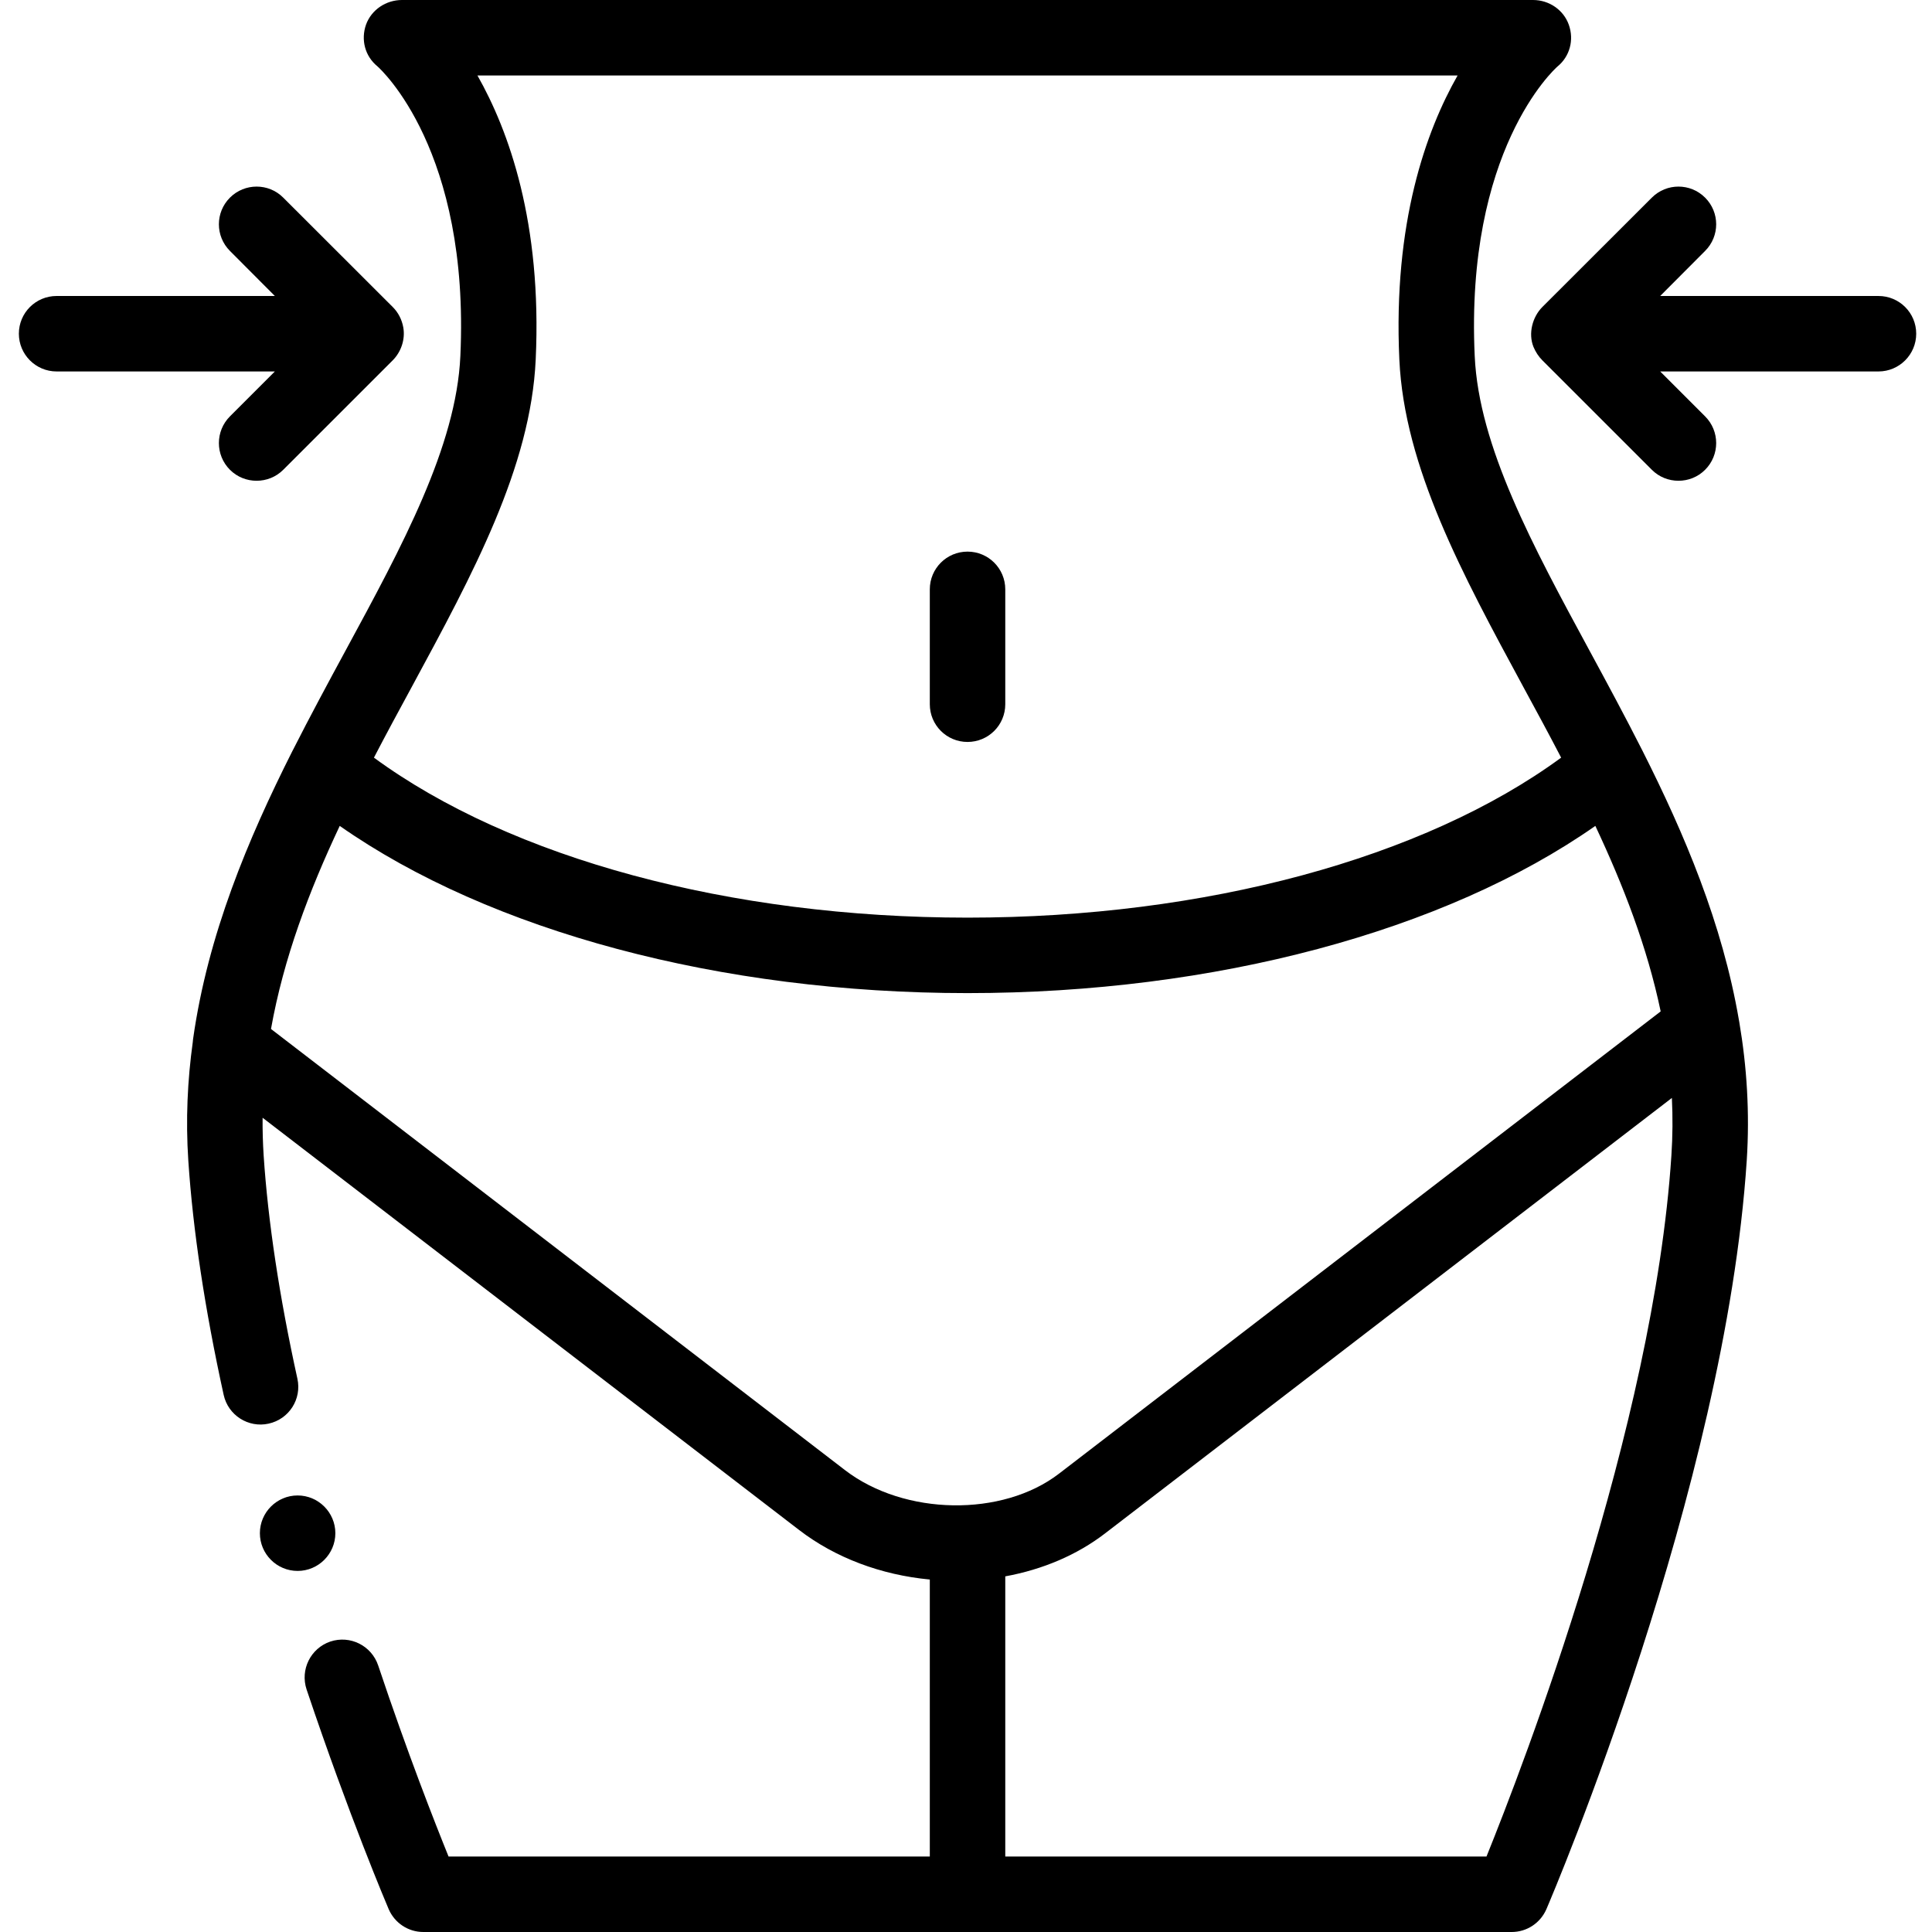
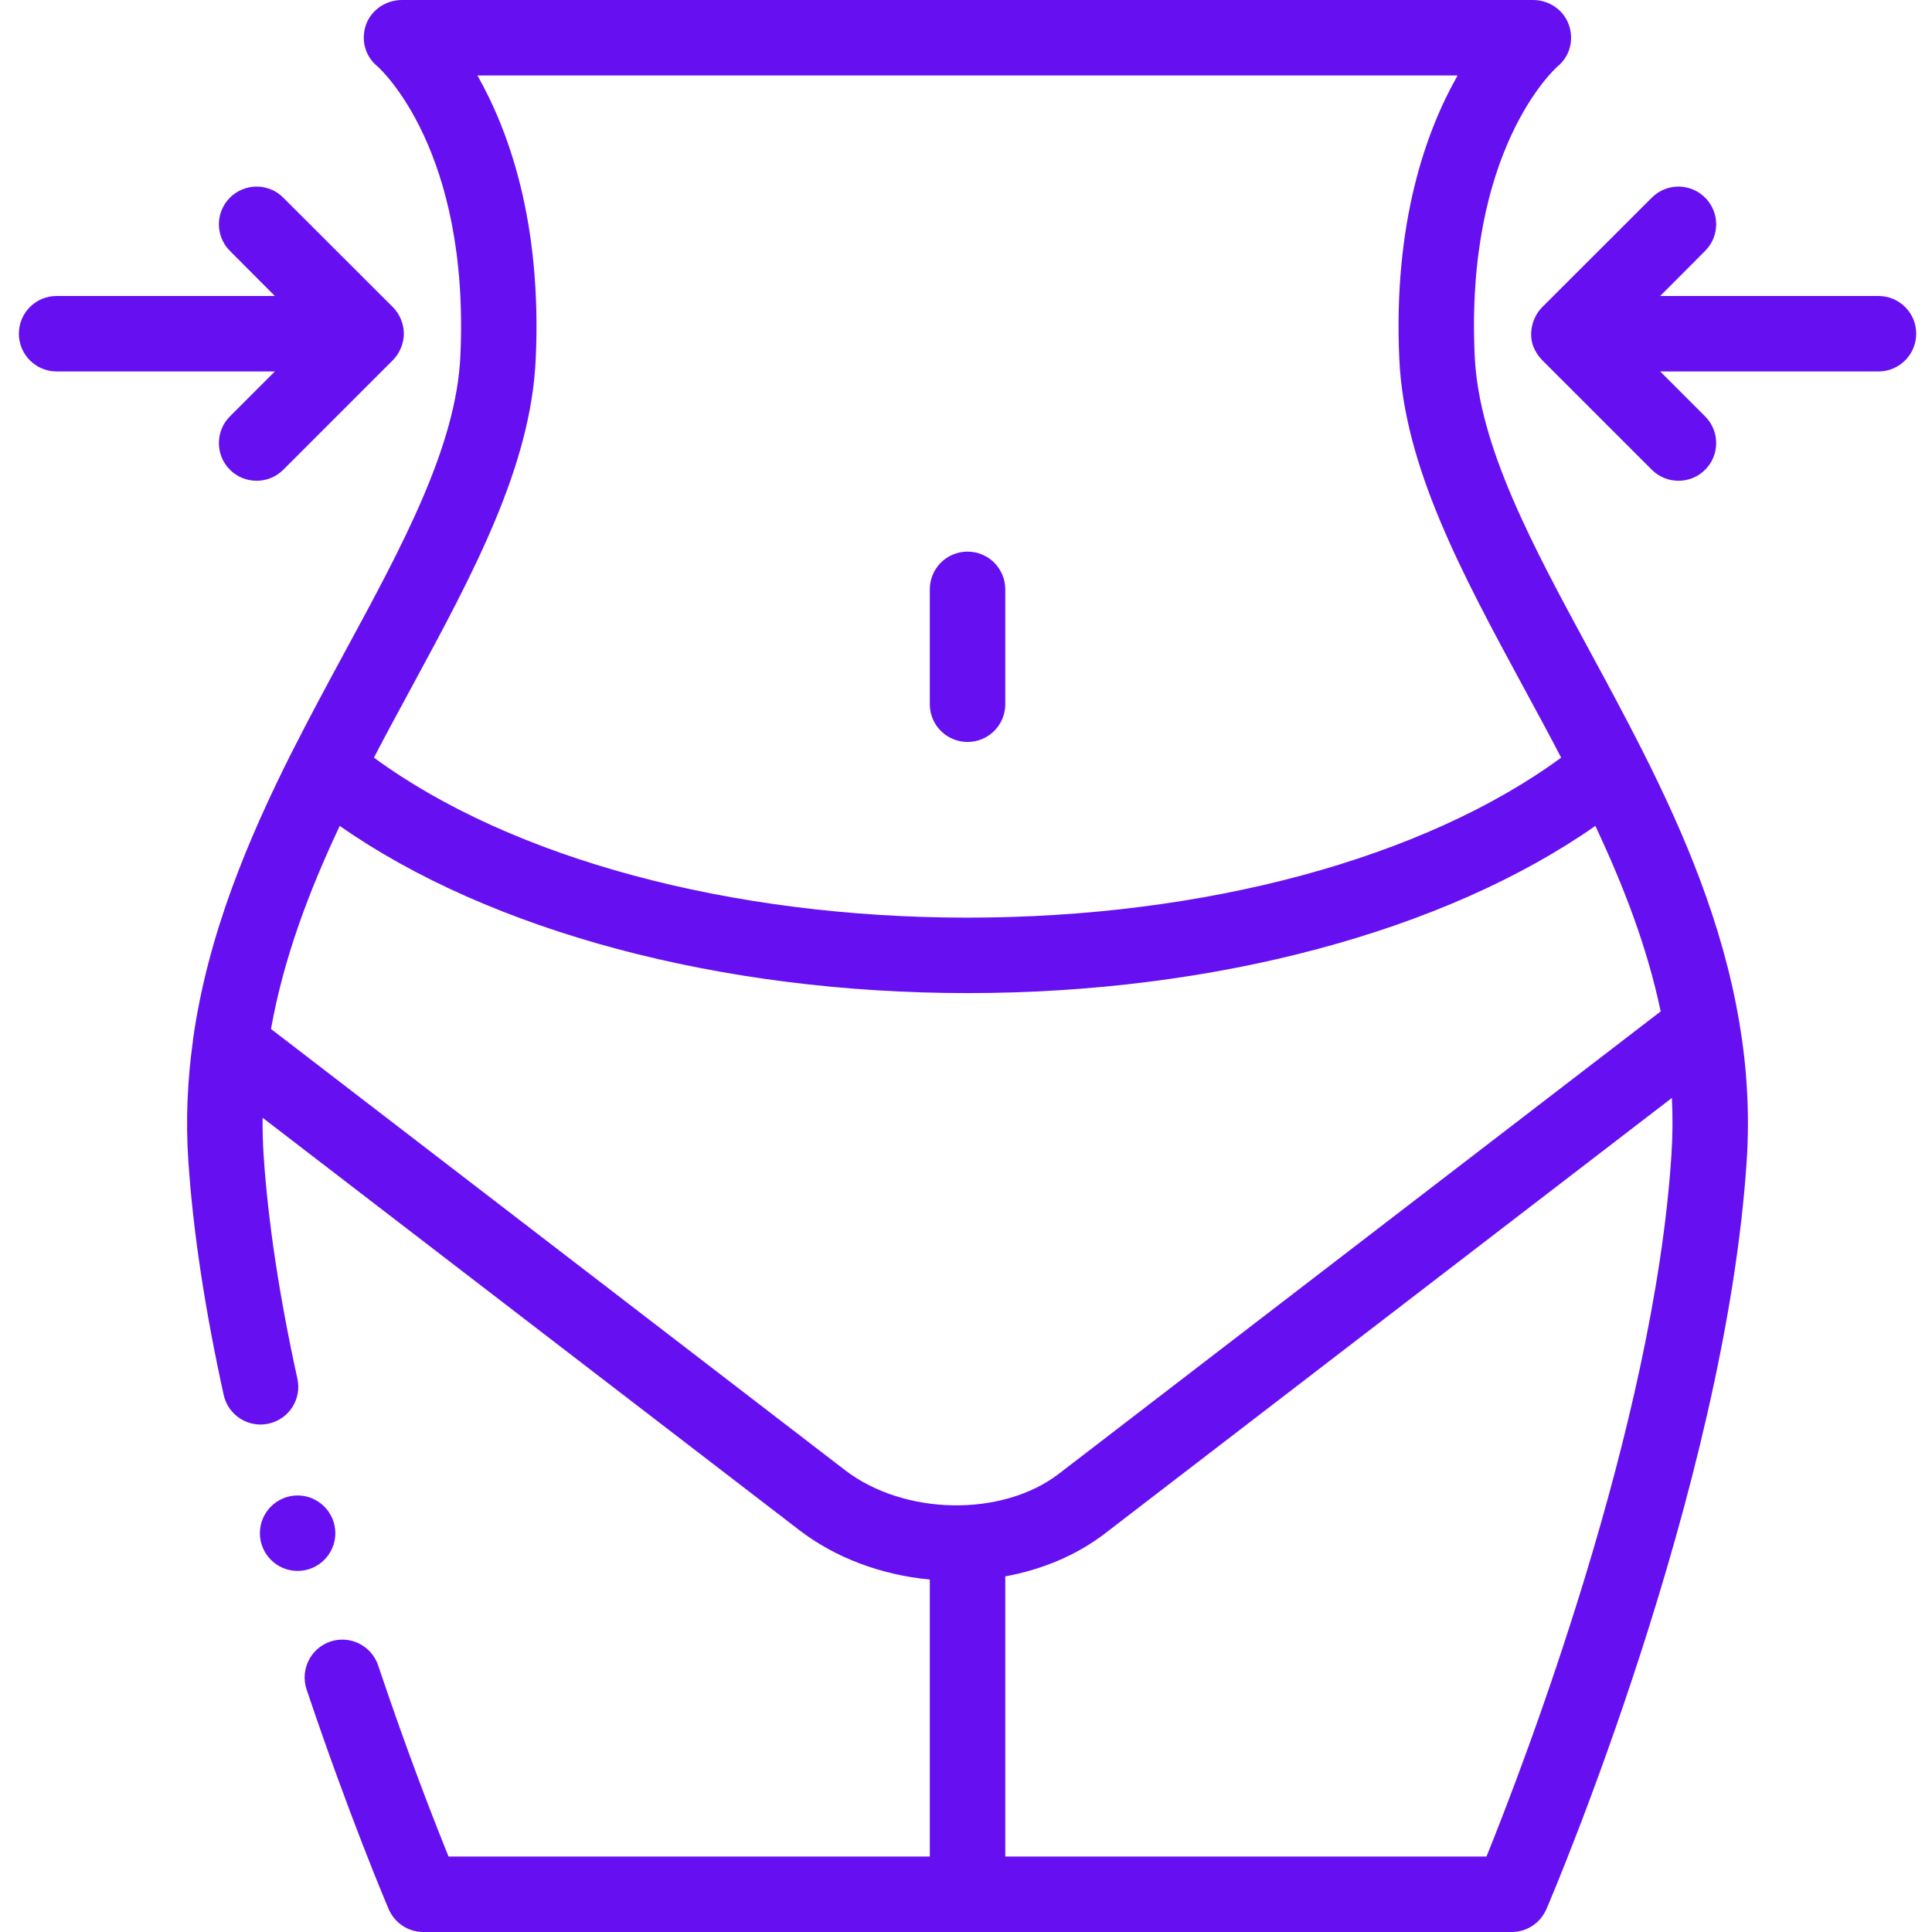
- <svg xmlns="http://www.w3.org/2000/svg" width="64pt" height="64pt" viewBox="0 0 64 64" version="1.1">
-   <g id="surface1">
-     <path style=" stroke:none;fill-rule:evenodd;fill:rgb(0%,0%,0%);fill-opacity:1;" d="M 57.605 33.797 C 57.055 30.586 55.801 27.629 54.414 24.879 C 54.41 24.871 54.406 24.863 54.402 24.855 C 53.828 23.723 53.234 22.621 52.656 21.555 C 50.77 18.074 48.988 14.785 48.852 11.797 C 48.535 4.992 51.477 2.305 51.594 2.203 C 52.004 1.867 52.148 1.32 51.969 0.82 C 51.793 0.324 51.312 0 50.785 0 L 13.316 0 C 12.789 0 12.305 0.32 12.125 0.816 C 11.949 1.316 12.09 1.859 12.5 2.195 C 12.625 2.305 15.566 4.992 15.25 11.797 C 15.113 14.785 13.332 18.074 11.445 21.555 C 10.867 22.621 10.273 23.723 9.699 24.855 C 9.695 24.863 9.691 24.871 9.688 24.875 C 8.211 27.805 6.887 30.961 6.398 34.406 C 6.395 34.441 6.387 34.477 6.387 34.512 C 6.211 35.781 6.148 37.094 6.238 38.445 C 6.391 40.754 6.785 43.367 7.41 46.211 C 7.559 46.883 8.227 47.309 8.898 47.16 C 9.574 47.012 10 46.348 9.852 45.672 C 9.254 42.953 8.879 40.465 8.734 38.281 C 8.707 37.859 8.695 37.441 8.699 37.027 L 26.473 50.684 C 27.668 51.602 29.184 52.172 30.801 52.324 L 30.801 61.5 L 14.859 61.5 C 14.402 60.371 13.496 58.066 12.527 55.168 C 12.305 54.512 11.598 54.16 10.941 54.379 C 10.289 54.602 9.938 55.309 10.156 55.965 C 11.578 60.199 12.824 63.121 12.875 63.242 C 13.074 63.703 13.523 64 14.023 64 L 50.078 64 C 50.578 64 51.027 63.703 51.227 63.242 C 51.469 62.68 57.148 49.312 57.863 38.445 C 57.965 36.859 57.867 35.336 57.617 33.863 C 57.613 33.84 57.609 33.816 57.605 33.797 Z M 17.746 11.91 C 17.957 7.379 16.855 4.332 15.816 2.5 L 48.285 2.5 C 47.242 4.332 46.145 7.379 46.355 11.91 C 46.52 15.473 48.434 19.008 50.457 22.746 C 50.879 23.523 51.305 24.309 51.715 25.098 C 47.172 28.43 39.922 30.398 32.051 30.398 C 24.18 30.398 16.93 28.43 12.387 25.098 C 12.797 24.309 13.223 23.523 13.645 22.746 C 15.668 19.008 17.582 15.473 17.746 11.91 Z M 8.977 34.086 C 9.395 31.742 10.238 29.516 11.254 27.359 C 16.238 30.848 23.863 32.898 32.051 32.898 C 40.238 32.898 47.863 30.848 52.848 27.359 C 53.777 29.336 54.566 31.371 55.012 33.504 L 35.082 48.816 C 33.203 50.262 29.957 50.207 27.996 48.703 Z M 55.367 38.281 C 54.777 47.289 50.449 58.512 49.242 61.5 L 33.301 61.5 L 33.301 52.219 C 34.543 51.992 35.68 51.508 36.605 50.797 L 55.383 36.371 C 55.414 36.996 55.41 37.633 55.367 38.281 Z M 55.367 38.281 " />
-     <path style=" stroke:none;fill-rule:evenodd;fill:rgb(0%,0%,0%);fill-opacity:1;" d="M 32.051 24.578 C 32.742 24.578 33.301 24.02 33.301 23.328 L 33.301 19.523 C 33.301 18.832 32.742 18.273 32.051 18.273 C 31.359 18.273 30.801 18.832 30.801 19.523 L 30.801 23.328 C 30.801 24.02 31.359 24.578 32.051 24.578 Z M 32.051 24.578 " />
-     <path style=" stroke:none;fill-rule:evenodd;fill:rgb(0%,0%,0%);fill-opacity:1;" d="M 7.617 13.793 C 7.129 14.281 7.129 15.074 7.617 15.562 C 7.859 15.805 8.18 15.926 8.5 15.926 C 8.82 15.926 9.141 15.805 9.383 15.562 C 9.383 15.562 13 11.945 13.008 11.938 C 13.289 11.656 13.43 11.238 13.359 10.844 C 13.312 10.586 13.195 10.355 13.008 10.168 L 9.383 6.547 C 8.898 6.059 8.105 6.059 7.617 6.547 C 7.129 7.035 7.129 7.824 7.617 8.312 L 9.105 9.805 L 1.875 9.805 C 1.184 9.805 0.625 10.363 0.625 11.055 C 0.625 11.742 1.184 12.305 1.875 12.305 L 9.105 12.305 Z M 7.617 13.793 " />
-     <path style=" stroke:none;fill-rule:evenodd;fill:rgb(0%,0%,0%);fill-opacity:1;" d="M 62.227 9.805 L 54.996 9.805 L 56.484 8.312 C 56.973 7.824 56.973 7.035 56.484 6.547 C 55.996 6.059 55.207 6.059 54.719 6.547 C 54.719 6.547 51.094 10.168 51.094 10.168 C 50.762 10.5 50.621 11.047 50.797 11.488 C 50.867 11.656 50.965 11.809 51.094 11.938 L 54.719 15.562 C 54.961 15.805 55.281 15.926 55.602 15.926 C 55.922 15.926 56.242 15.805 56.484 15.562 C 56.973 15.074 56.973 14.281 56.484 13.793 L 54.996 12.305 L 62.227 12.305 C 62.918 12.305 63.477 11.742 63.477 11.055 C 63.477 10.363 62.918 9.805 62.227 9.805 Z M 62.227 9.805 " />
-     <path style=" stroke:none;fill-rule:evenodd;fill:rgb(0%,0%,0%);fill-opacity:1;" d="M 11.109 50.789 C 11.109 50.102 10.547 49.539 9.859 49.539 C 9.168 49.539 8.609 50.102 8.609 50.789 C 8.609 51.477 9.168 52.039 9.859 52.039 C 10.547 52.039 11.109 51.477 11.109 50.789 Z M 11.109 50.789 " />
+ <svg xmlns="http://www.w3.org/2000/svg" width="64pt" height="64pt" viewBox="0 0 64 64" version="1.1" id="svg959">
+   <defs id="defs963" />
+   <g id="surface1" style="fill:#6610f2;fill-opacity:1">
+     <path style="stroke:none;fill-rule:evenodd;fill:#6610f2;fill-opacity:1" d="M 57.605 33.797 C 57.055 30.586 55.801 27.629 54.414 24.879 C 54.41 24.871 54.406 24.863 54.402 24.855 C 53.828 23.723 53.234 22.621 52.656 21.555 C 50.77 18.074 48.988 14.785 48.852 11.797 C 48.535 4.992 51.477 2.305 51.594 2.203 C 52.004 1.867 52.148 1.32 51.969 0.82 C 51.793 0.324 51.312 0 50.785 0 L 13.316 0 C 12.789 0 12.305 0.32 12.125 0.816 C 11.949 1.316 12.09 1.859 12.5 2.195 C 12.625 2.305 15.566 4.992 15.25 11.797 C 15.113 14.785 13.332 18.074 11.445 21.555 C 10.867 22.621 10.273 23.723 9.699 24.855 C 9.695 24.863 9.691 24.871 9.688 24.875 C 8.211 27.805 6.887 30.961 6.398 34.406 C 6.395 34.441 6.387 34.477 6.387 34.512 C 6.211 35.781 6.148 37.094 6.238 38.445 C 6.391 40.754 6.785 43.367 7.41 46.211 C 7.559 46.883 8.227 47.309 8.898 47.16 C 9.574 47.012 10 46.348 9.852 45.672 C 9.254 42.953 8.879 40.465 8.734 38.281 C 8.707 37.859 8.695 37.441 8.699 37.027 L 26.473 50.684 C 27.668 51.602 29.184 52.172 30.801 52.324 L 30.801 61.5 L 14.859 61.5 C 14.402 60.371 13.496 58.066 12.527 55.168 C 12.305 54.512 11.598 54.16 10.941 54.379 C 10.289 54.602 9.938 55.309 10.156 55.965 C 11.578 60.199 12.824 63.121 12.875 63.242 C 13.074 63.703 13.523 64 14.023 64 L 50.078 64 C 50.578 64 51.027 63.703 51.227 63.242 C 51.469 62.68 57.148 49.312 57.863 38.445 C 57.965 36.859 57.867 35.336 57.617 33.863 C 57.613 33.84 57.609 33.816 57.605 33.797 Z M 17.746 11.91 C 17.957 7.379 16.855 4.332 15.816 2.5 L 48.285 2.5 C 47.242 4.332 46.145 7.379 46.355 11.91 C 46.52 15.473 48.434 19.008 50.457 22.746 C 50.879 23.523 51.305 24.309 51.715 25.098 C 47.172 28.43 39.922 30.398 32.051 30.398 C 24.18 30.398 16.93 28.43 12.387 25.098 C 12.797 24.309 13.223 23.523 13.645 22.746 C 15.668 19.008 17.582 15.473 17.746 11.91 Z M 8.977 34.086 C 9.395 31.742 10.238 29.516 11.254 27.359 C 16.238 30.848 23.863 32.898 32.051 32.898 C 40.238 32.898 47.863 30.848 52.848 27.359 C 53.777 29.336 54.566 31.371 55.012 33.504 L 35.082 48.816 C 33.203 50.262 29.957 50.207 27.996 48.703 Z M 55.367 38.281 C 54.777 47.289 50.449 58.512 49.242 61.5 L 33.301 61.5 L 33.301 52.219 C 34.543 51.992 35.68 51.508 36.605 50.797 L 55.383 36.371 C 55.414 36.996 55.41 37.633 55.367 38.281 Z M 55.367 38.281 " id="path948" />
+     <path style="stroke:none;fill-rule:evenodd;fill:#6610f2;fill-opacity:1" d="M 32.051 24.578 C 32.742 24.578 33.301 24.02 33.301 23.328 L 33.301 19.523 C 33.301 18.832 32.742 18.273 32.051 18.273 C 31.359 18.273 30.801 18.832 30.801 19.523 L 30.801 23.328 C 30.801 24.02 31.359 24.578 32.051 24.578 Z M 32.051 24.578 " id="path950" />
+     <path style="stroke:none;fill-rule:evenodd;fill:#6610f2;fill-opacity:1" d="M 7.617 13.793 C 7.129 14.281 7.129 15.074 7.617 15.562 C 7.859 15.805 8.18 15.926 8.5 15.926 C 8.82 15.926 9.141 15.805 9.383 15.562 C 9.383 15.562 13 11.945 13.008 11.938 C 13.289 11.656 13.43 11.238 13.359 10.844 C 13.312 10.586 13.195 10.355 13.008 10.168 L 9.383 6.547 C 8.898 6.059 8.105 6.059 7.617 6.547 C 7.129 7.035 7.129 7.824 7.617 8.312 L 9.105 9.805 L 1.875 9.805 C 1.184 9.805 0.625 10.363 0.625 11.055 C 0.625 11.742 1.184 12.305 1.875 12.305 L 9.105 12.305 Z M 7.617 13.793 " id="path952" />
+     <path style="stroke:none;fill-rule:evenodd;fill:#6610f2;fill-opacity:1" d="M 62.227 9.805 L 54.996 9.805 L 56.484 8.312 C 56.973 7.824 56.973 7.035 56.484 6.547 C 55.996 6.059 55.207 6.059 54.719 6.547 C 54.719 6.547 51.094 10.168 51.094 10.168 C 50.762 10.5 50.621 11.047 50.797 11.488 C 50.867 11.656 50.965 11.809 51.094 11.938 L 54.719 15.562 C 54.961 15.805 55.281 15.926 55.602 15.926 C 55.922 15.926 56.242 15.805 56.484 15.562 C 56.973 15.074 56.973 14.281 56.484 13.793 L 54.996 12.305 L 62.227 12.305 C 62.918 12.305 63.477 11.742 63.477 11.055 C 63.477 10.363 62.918 9.805 62.227 9.805 Z M 62.227 9.805 " id="path954" />
+     <path style="stroke:none;fill-rule:evenodd;fill:#6610f2;fill-opacity:1" d="M 11.109 50.789 C 11.109 50.102 10.547 49.539 9.859 49.539 C 9.168 49.539 8.609 50.102 8.609 50.789 C 8.609 51.477 9.168 52.039 9.859 52.039 C 10.547 52.039 11.109 51.477 11.109 50.789 Z M 11.109 50.789 " id="path956" />
  </g>
</svg>
